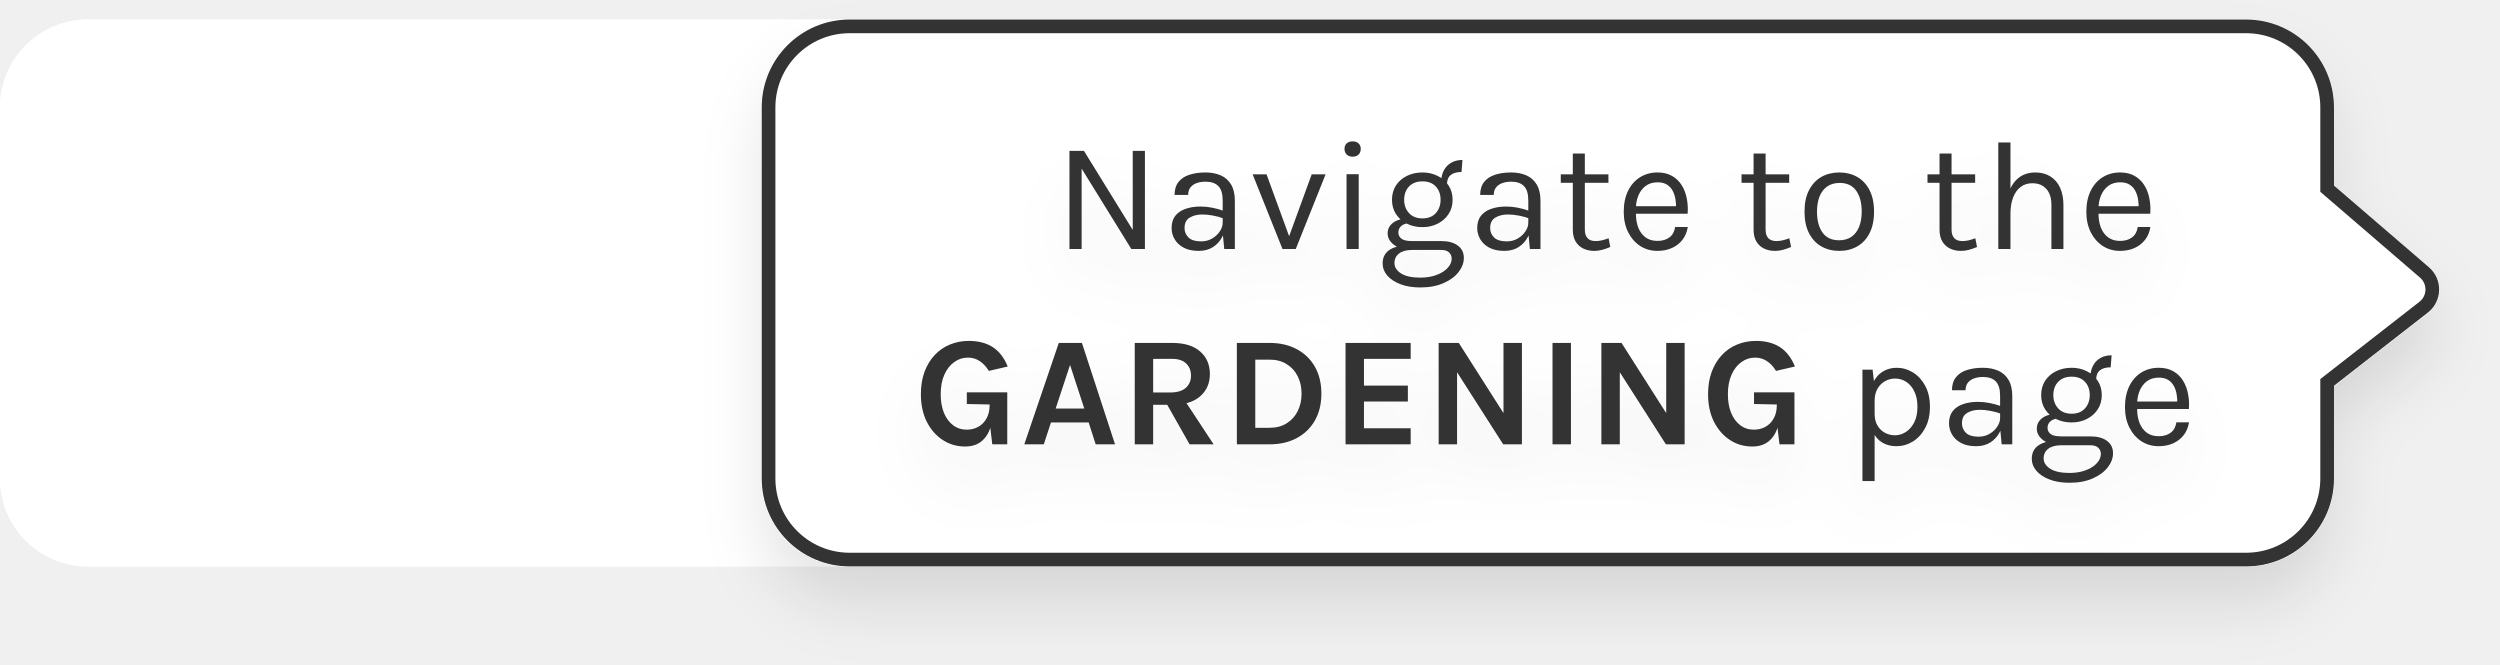
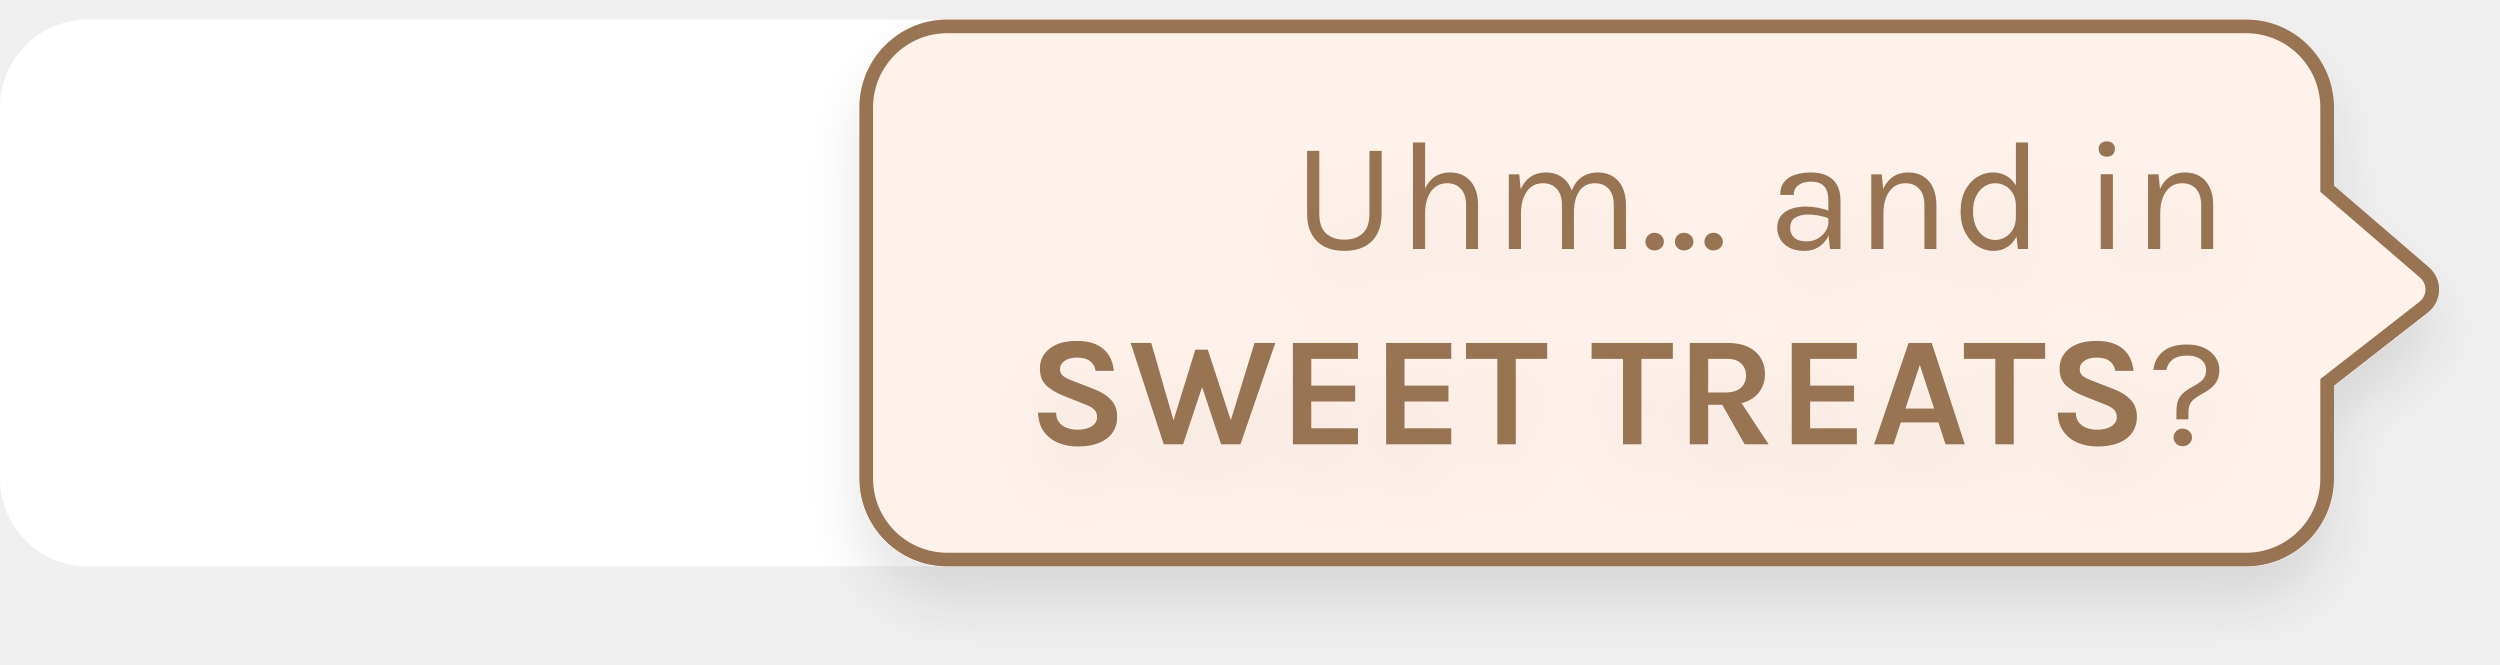
<svg xmlns="http://www.w3.org/2000/svg" width="256" height="68" viewBox="0 0 256 68" fill="none">
-   <mask id="path-1-inside-1_7073_5885" fill="white">
-     <path d="M248.724 27.367L239 19L239 11C239 6.029 234.971 2 230 2L9 2C4.029 2 -2.59742e-05 6.029 -2.64087e-05 11L-2.97308e-05 49C-3.01653e-05 53.971 4.029 58 9 58L230 58C234.971 58 239 53.971 239 49L239 39.5L248.612 32.007C250.106 30.843 250.16 28.602 248.724 27.367Z" />
-   </mask>
-   <path d="M248.724 27.367L239 19L239 11C239 6.029 234.971 2 230 2L9 2C4.029 2 -2.59742e-05 6.029 -2.64087e-05 11L-2.97308e-05 49C-3.01653e-05 53.971 4.029 58 9 58L230 58C234.971 58 239 53.971 239 49L239 39.5L248.612 32.007C250.106 30.843 250.16 28.602 248.724 27.367Z" fill="white" />
-   <path d="M239 19L237.6 19L237.6 19.642L238.087 20.061L239 19ZM248.724 27.367L249.637 26.306L249.637 26.306L248.724 27.367ZM248.612 32.007L247.751 30.903L247.751 30.903L248.612 32.007ZM239 39.5L238.139 38.396L237.6 38.816L237.6 39.5L239 39.5ZM238.087 20.061L247.811 28.428L249.637 26.306L239.913 17.939L238.087 20.061ZM247.751 30.903L238.139 38.396L239.861 40.604L249.473 33.111L247.751 30.903ZM247.811 28.428C248.577 29.087 248.548 30.282 247.751 30.903L249.473 33.111C251.663 31.403 251.743 28.117 249.637 26.306L247.811 28.428ZM230 56.6L9 56.6L9 59.4L230 59.4L230 56.6ZM1.4 49L1.4 11L-1.4 11L-1.4 49L1.4 49ZM9 3.4L230 3.4L230 0.6L9 0.6L9 3.4ZM237.6 39.5L237.6 49L240.4 49L240.4 39.5L237.6 39.5ZM237.6 11L237.6 19L240.4 19L240.4 11L237.6 11ZM230 3.4C234.197 3.4 237.6 6.803 237.6 11L240.4 11C240.4 5.256 235.744 0.6 230 0.6L230 3.4ZM1.4 11C1.4 6.803 4.803 3.4 9 3.4L9 0.6C3.256 0.6 -1.4 5.256 -1.4 11L1.4 11ZM9 56.6C4.803 56.6 1.4 53.197 1.4 49L-1.4 49C-1.4 54.744 3.256 59.4 9 59.4L9 56.6ZM230 59.4C235.744 59.4 240.4 54.744 240.4 49L237.6 49C237.6 53.197 234.197 56.6 230 56.6L230 59.4Z" fill="white" mask="url(#path-1-inside-1_7073_5885)" />
-   <g filter="url(#filter0_d_7073_5885)">
-     <mask id="path-3-inside-2_7073_5885" fill="white">
-       <path d="M248.724 27.367L239 19L239 11C239 6.029 234.971 2 230 2L87 2C82.029 2 78 6.029 78 11L78 49C78 53.971 82.029 58 87 58L230 58C234.971 58 239 53.971 239 49L239 39.5L248.612 32.007C250.106 30.843 250.16 28.602 248.724 27.367Z" />
+   <path d="M248.724 27.367L239 19L239 11C239 6.029 234.971 2 230 2L9 2C4.03 2 0 6.029 0 11L0 49C0 53.971 4.03 58 9 58L230 58C234.971 58 239 53.971 239 49L239 39.5L248.612 32.007C250.106 30.843 250.16 28.602 248.724 27.367Z" fill="white" />
+   <g filter="url(#filter0_d_7100_5712)">
+     <mask id="path-2-inside-1_7100_5712" fill="white">
+       <path d="M248.724 27.367L239 19L239 11C239 6.029 234.971 2 230 2L97 2C92.03 2 88 6.029 88 11L88 49C88 53.971 92.03 58 97 58L230 58C234.971 58 239 53.971 239 49L239 39.5L248.612 32.007C250.106 30.843 250.16 28.602 248.724 27.367Z" />
    </mask>
-     <path d="M248.724 27.367L239 19L239 11C239 6.029 234.971 2 230 2L87 2C82.029 2 78 6.029 78 11L78 49C78 53.971 82.029 58 87 58L230 58C234.971 58 239 53.971 239 49L239 39.5L248.612 32.007C250.106 30.843 250.16 28.602 248.724 27.367Z" fill="white" />
-     <path d="M239 19L237.6 19L237.6 19.642L238.087 20.061L239 19ZM248.724 27.367L249.637 26.306L249.637 26.306L248.724 27.367ZM248.612 32.007L247.751 30.903L247.751 30.903L248.612 32.007ZM239 39.5L238.139 38.396L237.6 38.816L237.6 39.5L239 39.5ZM230 58L230 59.4L230 59.4L230 58ZM87 58L87 56.6H87L87 58ZM238.087 20.061L247.811 28.428L249.637 26.306L239.913 17.939L238.087 20.061ZM247.751 30.903L238.139 38.396L239.861 40.604L249.473 33.111L247.751 30.903ZM247.811 28.428C248.577 29.087 248.548 30.282 247.751 30.903L249.473 33.111C251.663 31.403 251.743 28.117 249.637 26.306L247.811 28.428ZM230 56.6L87 56.6L87 59.4L230 59.4L230 56.6ZM79.4 49L79.4 11L76.6 11L76.6 49L79.4 49ZM87 3.4L230 3.4L230 0.6L87 0.6L87 3.4ZM237.6 39.5L237.6 49L240.4 49L240.4 39.5L237.6 39.5ZM237.6 11L237.6 19L240.4 19L240.4 11L237.6 11ZM230 3.4C234.197 3.4 237.6 6.803 237.6 11L240.4 11C240.4 5.256 235.744 0.6 230 0.6L230 3.4ZM79.4 11C79.4 6.803 82.803 3.4 87 3.4L87 0.6C81.256 0.6 76.6 5.256 76.6 11L79.4 11ZM87 56.6C82.803 56.6 79.4 53.197 79.4 49L76.6 49C76.6 54.744 81.256 59.4 87 59.4L87 56.6ZM230 59.4C235.744 59.4 240.4 54.744 240.4 49L237.6 49C237.6 53.197 234.197 56.6 230 56.6L230 59.4Z" fill="#333333" mask="url(#path-3-inside-2_7073_5885)" />
+     <path d="M248.724 27.367L239 19L239 11C239 6.029 234.971 2 230 2L97 2C92.03 2 88 6.029 88 11L88 49C88 53.971 92.03 58 97 58L230 58C234.971 58 239 53.971 239 49L239 39.5L248.612 32.007C250.106 30.843 250.16 28.602 248.724 27.367Z" fill="#FFF2EA" />
+     <path d="M239 19L237.6 19L237.6 19.642L238.087 20.061L239 19ZM248.724 27.367L249.637 26.306L249.637 26.306L248.724 27.367ZM248.612 32.007L247.751 30.903L247.751 30.903L248.612 32.007ZM239 39.5L238.139 38.396L237.6 38.816L237.6 39.5L239 39.5ZM230 58L230 59.4L230 59.4L230 58ZM97 58L97 56.6L97 56.6L97 58ZM238.087 20.061L247.811 28.428L249.637 26.306L239.913 17.939L238.087 20.061ZM247.751 30.903L238.139 38.396L239.861 40.604L249.473 33.111L247.751 30.903ZM247.811 28.428C248.577 29.087 248.548 30.282 247.751 30.903L249.473 33.111C251.664 31.403 251.743 28.117 249.637 26.306L247.811 28.428ZM230 56.6L97 56.6L97 59.4L230 59.4L230 56.6ZM89.4 49L89.4 11L86.6 11L86.6 49L89.4 49ZM97 3.4L230 3.4L230 0.6L97 0.6L97 3.4ZM237.6 39.5L237.6 49L240.4 49L240.4 39.5L237.6 39.5ZM237.6 11L237.6 19L240.4 19L240.4 11L237.6 11ZM230 3.4C234.198 3.4 237.6 6.803 237.6 11L240.4 11C240.4 5.256 235.744 0.6 230 0.6L230 3.4ZM89.4 11C89.4 6.803 92.803 3.4 97 3.4L97 0.6C91.257 0.6 86.6 5.256 86.6 11L89.4 11ZM97 56.6C92.803 56.6 89.4 53.197 89.4 49L86.6 49C86.6 54.744 91.256 59.4 97 59.4L97 56.6ZM230 59.4C235.744 59.4 240.4 54.744 240.4 49L237.6 49C237.6 53.197 234.198 56.6 230 56.6L230 59.4Z" fill="#997452" mask="url(#path-2-inside-1_7100_5712)" />
  </g>
-   <g filter="url(#filter1_d_7073_5885)">
-     <path d="M109.512 15.452H111L116.104 23.724H115.992V15.452H117.24V25.5H115.848L110.568 16.956H110.76V25.5H109.512V15.452ZM125.362 25.5L125.202 23.82V20.54C125.202 19.852 125.055 19.359 124.762 19.06C124.469 18.756 124.029 18.604 123.442 18.604C123.111 18.604 122.81 18.652 122.538 18.748C122.271 18.844 122.058 18.993 121.898 19.196C121.743 19.393 121.666 19.649 121.666 19.964H120.274C120.274 19.409 120.41 18.964 120.682 18.628C120.954 18.287 121.327 18.041 121.802 17.892C122.282 17.737 122.829 17.66 123.442 17.66C124.029 17.66 124.549 17.759 125.002 17.956C125.455 18.153 125.81 18.468 126.066 18.9C126.322 19.327 126.45 19.884 126.45 20.572V25.5H125.362ZM122.754 25.692C122.125 25.692 121.605 25.58 121.194 25.356C120.783 25.132 120.477 24.841 120.274 24.484C120.071 24.127 119.97 23.751 119.97 23.356C119.97 22.839 120.098 22.417 120.354 22.092C120.615 21.767 120.97 21.529 121.418 21.38C121.866 21.225 122.37 21.148 122.93 21.148C123.33 21.148 123.73 21.188 124.13 21.268C124.535 21.348 124.93 21.457 125.314 21.596V22.38C124.994 22.252 124.631 22.151 124.226 22.076C123.826 22.001 123.458 21.964 123.122 21.964C122.61 21.964 122.178 22.071 121.826 22.284C121.474 22.492 121.298 22.849 121.298 23.356C121.298 23.729 121.431 24.049 121.698 24.316C121.97 24.583 122.402 24.716 122.994 24.716C123.41 24.716 123.783 24.62 124.114 24.428C124.45 24.231 124.714 23.985 124.906 23.692C125.103 23.399 125.202 23.105 125.202 22.812H125.506C125.506 23.324 125.394 23.799 125.17 24.236C124.951 24.673 124.637 25.025 124.226 25.292C123.815 25.559 123.325 25.692 122.754 25.692ZM128.27 17.852H129.694L132.094 24.428H131.918L134.318 17.852H135.742L132.686 25.5H131.326L128.27 17.852ZM138.509 16.044C138.253 16.044 138.051 15.972 137.901 15.828C137.752 15.679 137.677 15.484 137.677 15.244C137.677 15.009 137.752 14.823 137.901 14.684C138.051 14.545 138.253 14.476 138.509 14.476C138.765 14.476 138.968 14.545 139.117 14.684C139.267 14.823 139.341 15.009 139.341 15.244C139.341 15.484 139.267 15.679 139.117 15.828C138.968 15.972 138.765 16.044 138.509 16.044ZM137.885 25.5V17.836H139.133V25.5H137.885ZM145.435 29.436C144.651 29.436 143.971 29.324 143.395 29.1C142.819 28.881 142.371 28.585 142.051 28.212C141.736 27.844 141.579 27.436 141.579 26.988C141.579 26.396 141.795 25.943 142.227 25.628C142.664 25.319 143.227 25.164 143.915 25.164L144.603 25.596C144.027 25.596 143.582 25.716 143.267 25.956C142.952 26.196 142.795 26.524 142.795 26.94C142.795 27.356 143.019 27.708 143.467 27.996C143.915 28.284 144.571 28.428 145.435 28.428C146.075 28.428 146.635 28.335 147.115 28.148C147.6 27.967 147.976 27.727 148.243 27.428C148.515 27.135 148.651 26.817 148.651 26.476C148.651 26.236 148.563 26.028 148.387 25.852C148.211 25.681 147.942 25.596 147.579 25.596H144.603C144.086 25.596 143.638 25.519 143.259 25.364C142.886 25.204 142.598 24.996 142.395 24.74C142.192 24.484 142.091 24.204 142.091 23.9C142.091 23.58 142.182 23.308 142.363 23.084C142.544 22.86 142.779 22.689 143.067 22.572C143.36 22.455 143.675 22.396 144.011 22.396L144.251 22.86C144.091 22.86 143.928 22.897 143.763 22.972C143.603 23.041 143.467 23.148 143.355 23.292C143.248 23.431 143.195 23.607 143.195 23.82C143.195 24.065 143.296 24.271 143.499 24.436C143.702 24.601 144.07 24.684 144.603 24.684H147.579C148.299 24.684 148.864 24.836 149.275 25.14C149.691 25.444 149.899 25.868 149.899 26.412C149.899 26.913 149.72 27.393 149.363 27.852C149.006 28.316 148.494 28.695 147.827 28.988C147.16 29.287 146.363 29.436 145.435 29.436ZM145.659 23.26C145.072 23.26 144.542 23.143 144.067 22.908C143.598 22.673 143.224 22.345 142.947 21.924C142.675 21.503 142.539 21.015 142.539 20.46C142.539 19.9 142.675 19.409 142.947 18.988C143.224 18.567 143.598 18.241 144.067 18.012C144.542 17.777 145.072 17.66 145.659 17.66C146.23 17.66 146.747 17.777 147.211 18.012C147.68 18.241 148.054 18.567 148.331 18.988C148.608 19.409 148.747 19.9 148.747 20.46C148.747 21.015 148.608 21.503 148.331 21.924C148.054 22.345 147.68 22.673 147.211 22.908C146.747 23.143 146.23 23.26 145.659 23.26ZM145.659 22.364C146.246 22.364 146.702 22.183 147.027 21.82C147.352 21.457 147.515 21.004 147.515 20.46C147.515 19.9 147.352 19.447 147.027 19.1C146.702 18.748 146.246 18.572 145.659 18.572C145.078 18.572 144.619 18.748 144.283 19.1C143.952 19.447 143.787 19.9 143.787 20.46C143.787 21.004 143.952 21.457 144.283 21.82C144.619 22.183 145.078 22.364 145.659 22.364ZM148.171 18.876L147.579 18.636C147.579 18.188 147.667 17.796 147.843 17.46C148.019 17.119 148.27 16.855 148.595 16.668C148.92 16.476 149.307 16.38 149.755 16.38L149.659 17.612C149.179 17.612 148.811 17.716 148.555 17.924C148.299 18.127 148.171 18.444 148.171 18.876ZM156.658 25.5L156.498 23.82V20.54C156.498 19.852 156.352 19.359 156.058 19.06C155.765 18.756 155.325 18.604 154.738 18.604C154.408 18.604 154.106 18.652 153.834 18.748C153.568 18.844 153.354 18.993 153.194 19.196C153.04 19.393 152.962 19.649 152.962 19.964H151.57C151.57 19.409 151.706 18.964 151.978 18.628C152.25 18.287 152.624 18.041 153.098 17.892C153.578 17.737 154.125 17.66 154.738 17.66C155.325 17.66 155.845 17.759 156.298 17.956C156.752 18.153 157.106 18.468 157.362 18.9C157.618 19.327 157.746 19.884 157.746 20.572V25.5H156.658ZM154.05 25.692C153.421 25.692 152.901 25.58 152.49 25.356C152.08 25.132 151.773 24.841 151.57 24.484C151.368 24.127 151.266 23.751 151.266 23.356C151.266 22.839 151.394 22.417 151.65 22.092C151.912 21.767 152.266 21.529 152.714 21.38C153.162 21.225 153.666 21.148 154.226 21.148C154.626 21.148 155.026 21.188 155.426 21.268C155.832 21.348 156.226 21.457 156.61 21.596V22.38C156.29 22.252 155.928 22.151 155.522 22.076C155.122 22.001 154.754 21.964 154.418 21.964C153.906 21.964 153.474 22.071 153.122 22.284C152.77 22.492 152.594 22.849 152.594 23.356C152.594 23.729 152.728 24.049 152.994 24.316C153.266 24.583 153.698 24.716 154.29 24.716C154.706 24.716 155.08 24.62 155.41 24.428C155.746 24.231 156.01 23.985 156.202 23.692C156.4 23.399 156.498 23.105 156.498 22.812H156.802C156.802 23.324 156.69 23.799 156.466 24.236C156.248 24.673 155.933 25.025 155.522 25.292C155.112 25.559 154.621 25.692 154.05 25.692ZM163.247 25.692C162.831 25.692 162.457 25.612 162.127 25.452C161.796 25.292 161.535 25.052 161.343 24.732C161.151 24.412 161.055 24.012 161.055 23.532V15.724H162.287V23.5C162.287 24.289 162.655 24.684 163.391 24.684C163.609 24.684 163.82 24.66 164.023 24.612C164.231 24.564 164.463 24.492 164.719 24.396L164.895 25.292C164.623 25.409 164.351 25.505 164.079 25.58C163.812 25.655 163.535 25.692 163.247 25.692ZM159.823 18.716V17.852H164.703V18.716H159.823ZM169.726 25.692C169.065 25.692 168.473 25.524 167.95 25.188C167.433 24.847 167.022 24.375 166.718 23.772C166.42 23.169 166.27 22.476 166.27 21.692C166.27 20.855 166.42 20.135 166.718 19.532C167.017 18.929 167.425 18.468 167.942 18.148C168.465 17.823 169.06 17.66 169.726 17.66C170.308 17.66 170.804 17.777 171.214 18.012C171.625 18.247 171.956 18.564 172.206 18.964C172.457 19.364 172.63 19.817 172.726 20.324C172.828 20.825 172.857 21.345 172.814 21.884H167.278V21.116H171.99L171.622 21.356C171.638 21.041 171.62 20.727 171.566 20.412C171.518 20.097 171.425 19.809 171.286 19.548C171.148 19.281 170.953 19.068 170.702 18.908C170.452 18.748 170.132 18.668 169.742 18.668C169.252 18.668 168.841 18.793 168.51 19.044C168.18 19.295 167.932 19.625 167.766 20.036C167.601 20.441 167.518 20.881 167.518 21.356V21.868C167.518 22.401 167.598 22.879 167.758 23.3C167.924 23.721 168.169 24.055 168.494 24.3C168.82 24.545 169.23 24.668 169.726 24.668C170.222 24.668 170.63 24.548 170.95 24.308C171.27 24.068 171.465 23.713 171.534 23.244H172.83C172.75 23.751 172.569 24.188 172.286 24.556C172.004 24.919 171.644 25.199 171.206 25.396C170.769 25.593 170.276 25.692 169.726 25.692ZM181.758 25.692C181.342 25.692 180.969 25.612 180.638 25.452C180.307 25.292 180.046 25.052 179.854 24.732C179.662 24.412 179.566 24.012 179.566 23.532V15.724H180.798V23.5C180.798 24.289 181.166 24.684 181.902 24.684C182.121 24.684 182.331 24.66 182.534 24.612C182.742 24.564 182.974 24.492 183.23 24.396L183.406 25.292C183.134 25.409 182.862 25.505 182.59 25.58C182.323 25.655 182.046 25.692 181.758 25.692ZM178.334 18.716V17.852H183.214V18.716H178.334ZM188.35 25.692C187.662 25.692 187.048 25.54 186.51 25.236C185.976 24.932 185.555 24.481 185.246 23.884C184.936 23.287 184.782 22.551 184.782 21.676C184.782 20.796 184.936 20.06 185.246 19.468C185.555 18.871 185.976 18.42 186.51 18.116C187.048 17.812 187.662 17.66 188.35 17.66C189.032 17.66 189.64 17.812 190.174 18.116C190.712 18.42 191.134 18.871 191.438 19.468C191.747 20.06 191.902 20.796 191.902 21.676C191.902 22.551 191.747 23.287 191.438 23.884C191.134 24.481 190.712 24.932 190.174 25.236C189.64 25.54 189.032 25.692 188.35 25.692ZM188.318 24.604C188.814 24.604 189.235 24.487 189.582 24.252C189.928 24.012 190.19 23.673 190.366 23.236C190.547 22.799 190.638 22.279 190.638 21.676C190.638 20.764 190.448 20.047 190.07 19.524C189.691 18.996 189.128 18.732 188.382 18.732C187.88 18.732 187.456 18.852 187.11 19.092C186.768 19.327 186.507 19.665 186.326 20.108C186.15 20.545 186.062 21.068 186.062 21.676C186.062 22.577 186.251 23.292 186.63 23.82C187.014 24.343 187.576 24.604 188.318 24.604ZM200.8 25.692C200.384 25.692 200.011 25.612 199.68 25.452C199.35 25.292 199.088 25.052 198.896 24.732C198.704 24.412 198.608 24.012 198.608 23.532V15.724H199.84V23.5C199.84 24.289 200.208 24.684 200.944 24.684C201.163 24.684 201.374 24.66 201.576 24.612C201.784 24.564 202.016 24.492 202.272 24.396L202.448 25.292C202.176 25.409 201.904 25.505 201.632 25.58C201.366 25.655 201.088 25.692 200.8 25.692ZM197.376 18.716V17.852H202.256V18.716H197.376ZM210.064 25.5V21.004C210.064 20.273 209.888 19.719 209.536 19.34C209.189 18.956 208.715 18.764 208.112 18.764C207.653 18.764 207.256 18.889 206.92 19.14C206.584 19.391 206.325 19.751 206.144 20.22C205.963 20.684 205.872 21.239 205.872 21.884H205.392C205.392 20.993 205.509 20.233 205.744 19.604C205.979 18.975 206.32 18.495 206.768 18.164C207.221 17.828 207.771 17.66 208.416 17.66C209.019 17.66 209.533 17.796 209.96 18.068C210.392 18.335 210.723 18.719 210.952 19.22C211.181 19.721 211.296 20.316 211.296 21.004V25.5H210.064ZM204.624 25.5V14.588H205.872V25.5H204.624ZM217.096 25.692C216.435 25.692 215.843 25.524 215.32 25.188C214.803 24.847 214.392 24.375 214.088 23.772C213.79 23.169 213.64 22.476 213.64 21.692C213.64 20.855 213.79 20.135 214.088 19.532C214.387 18.929 214.795 18.468 215.312 18.148C215.835 17.823 216.43 17.66 217.096 17.66C217.678 17.66 218.174 17.777 218.584 18.012C218.995 18.247 219.326 18.564 219.576 18.964C219.827 19.364 220 19.817 220.096 20.324C220.198 20.825 220.227 21.345 220.184 21.884H214.648V21.116H219.36L218.992 21.356C219.008 21.041 218.99 20.727 218.936 20.412C218.888 20.097 218.795 19.809 218.656 19.548C218.518 19.281 218.323 19.068 218.072 18.908C217.822 18.748 217.502 18.668 217.112 18.668C216.622 18.668 216.211 18.793 215.88 19.044C215.55 19.295 215.302 19.625 215.136 20.036C214.971 20.441 214.888 20.881 214.888 21.356V21.868C214.888 22.401 214.968 22.879 215.128 23.3C215.294 23.721 215.539 24.055 215.864 24.3C216.19 24.545 216.6 24.668 217.096 24.668C217.592 24.668 218 24.548 218.32 24.308C218.64 24.068 218.835 23.713 218.904 23.244H220.2C220.12 23.751 219.939 24.188 219.656 24.556C219.374 24.919 219.014 25.199 218.576 25.396C218.139 25.593 217.646 25.692 217.096 25.692ZM98.825 45.724C97.977 45.724 97.212 45.5 96.529 45.052C95.846 44.604 95.302 43.98 94.897 43.18C94.497 42.375 94.297 41.436 94.297 40.364C94.297 39.516 94.42 38.756 94.665 38.084C94.916 37.412 95.262 36.839 95.705 36.364C96.148 35.889 96.668 35.529 97.265 35.284C97.862 35.033 98.51 34.908 99.209 34.908C100.18 34.908 100.993 35.119 101.649 35.54C102.31 35.961 102.825 36.625 103.193 37.532L101.257 37.98C100.985 37.537 100.67 37.201 100.313 36.972C99.961 36.737 99.561 36.62 99.113 36.62C98.601 36.62 98.134 36.772 97.713 37.076C97.292 37.375 96.956 37.804 96.705 38.364C96.454 38.924 96.329 39.591 96.329 40.364C96.329 41.089 96.438 41.724 96.657 42.268C96.881 42.812 97.193 43.236 97.593 43.54C97.993 43.844 98.457 43.996 98.985 43.996C99.433 43.996 99.833 43.897 100.185 43.7C100.542 43.497 100.822 43.209 101.025 42.836C101.233 42.463 101.337 42.012 101.337 41.484H101.753C101.753 42.348 101.649 43.097 101.441 43.732C101.238 44.367 100.921 44.857 100.489 45.204C100.057 45.551 99.502 45.724 98.825 45.724ZM101.609 45.5L101.337 43.212V41.42L99.001 41.372V40.172H103.145V45.5H101.609ZM104.885 45.5L108.421 35.116H110.789L114.181 45.5H112.197L111.477 43.26H107.621L106.885 45.5H104.885ZM108.101 41.836H111.029L109.573 37.372L108.101 41.836ZM116.197 45.5V35.116H120.037C121.279 35.116 122.231 35.407 122.893 35.988C123.559 36.569 123.893 37.34 123.893 38.3C123.893 39.244 123.559 40.007 122.893 40.588C122.231 41.164 121.279 41.452 120.037 41.452H118.085V45.5H116.197ZM121.813 45.5L119.061 40.636H121.077L124.277 45.5H121.813ZM118.085 40.188H119.845C120.538 40.188 121.063 40.031 121.421 39.716C121.778 39.396 121.957 38.983 121.957 38.476C121.957 37.959 121.794 37.543 121.469 37.228C121.143 36.908 120.666 36.748 120.037 36.748H118.085V40.188ZM126.654 35.116H130.014C131.07 35.116 131.995 35.329 132.79 35.756C133.584 36.177 134.203 36.777 134.646 37.556C135.088 38.335 135.31 39.255 135.31 40.316C135.31 41.367 135.088 42.281 134.646 43.06C134.203 43.833 133.584 44.433 132.79 44.86C131.995 45.287 131.07 45.5 130.014 45.5H126.654V35.116ZM128.542 36.828V43.804H130.014C130.686 43.804 131.264 43.652 131.75 43.348C132.24 43.044 132.616 42.631 132.878 42.108C133.144 41.58 133.278 40.983 133.278 40.316C133.278 39.639 133.144 39.039 132.878 38.516C132.616 37.993 132.24 37.583 131.75 37.284C131.264 36.98 130.686 36.828 130.014 36.828H128.542ZM137.782 45.5V35.116H144.454V36.748H139.67V39.484H144.166V41.116H139.67V43.852H144.454V45.5H137.782ZM147.317 35.116H149.381L154.101 42.524H153.957V35.116H155.845V45.5H153.925L148.901 37.644H149.205V45.5H147.317V35.116ZM158.977 45.5V35.116H160.865V45.5H158.977ZM163.98 35.116H166.044L170.764 42.524H170.62V35.116H172.508V45.5H170.588L165.564 37.644H165.868V45.5H163.98V35.116ZM179.433 45.724C178.585 45.724 177.82 45.5 177.137 45.052C176.454 44.604 175.91 43.98 175.505 43.18C175.105 42.375 174.905 41.436 174.905 40.364C174.905 39.516 175.028 38.756 175.273 38.084C175.524 37.412 175.87 36.839 176.313 36.364C176.756 35.889 177.276 35.529 177.873 35.284C178.47 35.033 179.118 34.908 179.817 34.908C180.788 34.908 181.601 35.119 182.257 35.54C182.918 35.961 183.433 36.625 183.801 37.532L181.865 37.98C181.593 37.537 181.278 37.201 180.921 36.972C180.569 36.737 180.169 36.62 179.721 36.62C179.209 36.62 178.742 36.772 178.321 37.076C177.9 37.375 177.564 37.804 177.313 38.364C177.062 38.924 176.937 39.591 176.937 40.364C176.937 41.089 177.046 41.724 177.265 42.268C177.489 42.812 177.801 43.236 178.201 43.54C178.601 43.844 179.065 43.996 179.593 43.996C180.041 43.996 180.441 43.897 180.793 43.7C181.15 43.497 181.43 43.209 181.633 42.836C181.841 42.463 181.945 42.012 181.945 41.484H182.361C182.361 42.348 182.257 43.097 182.049 43.732C181.846 44.367 181.529 44.857 181.097 45.204C180.665 45.551 180.11 45.724 179.433 45.724ZM182.217 45.5L181.945 43.212V41.42L179.609 41.372V40.172H183.753V45.5H182.217ZM194.186 45.692C193.626 45.692 193.138 45.564 192.722 45.308C192.311 45.052 191.994 44.679 191.77 44.188C191.546 43.692 191.434 43.089 191.434 42.38H191.962C191.962 42.855 192.061 43.255 192.258 43.58C192.455 43.905 192.711 44.153 193.026 44.324C193.346 44.489 193.685 44.572 194.042 44.572C194.426 44.572 194.794 44.463 195.146 44.244C195.498 44.02 195.786 43.692 196.01 43.26C196.234 42.828 196.346 42.295 196.346 41.66C196.346 41.052 196.242 40.532 196.034 40.1C195.831 39.668 195.557 39.337 195.21 39.108C194.863 38.879 194.479 38.764 194.058 38.764C193.695 38.764 193.354 38.852 193.034 39.028C192.714 39.204 192.455 39.463 192.258 39.804C192.061 40.14 191.962 40.556 191.962 41.052H191.434C191.434 40.311 191.557 39.689 191.802 39.188C192.047 38.681 192.381 38.3 192.802 38.044C193.223 37.788 193.695 37.66 194.218 37.66C194.815 37.66 195.373 37.82 195.89 38.14C196.407 38.46 196.826 38.919 197.146 39.516C197.466 40.113 197.626 40.828 197.626 41.66C197.626 42.503 197.463 43.225 197.138 43.828C196.818 44.431 196.397 44.892 195.874 45.212C195.351 45.532 194.789 45.692 194.186 45.692ZM190.714 49.26V37.852H191.754L191.962 39.644V49.26H190.714ZM204.97 45.5L204.81 43.82V40.54C204.81 39.852 204.663 39.359 204.37 39.06C204.076 38.756 203.636 38.604 203.05 38.604C202.719 38.604 202.418 38.652 202.146 38.748C201.879 38.844 201.666 38.993 201.506 39.196C201.351 39.393 201.274 39.649 201.274 39.964H199.882C199.882 39.409 200.018 38.964 200.29 38.628C200.562 38.287 200.935 38.041 201.41 37.892C201.89 37.737 202.436 37.66 203.05 37.66C203.636 37.66 204.156 37.759 204.61 37.956C205.063 38.153 205.418 38.468 205.674 38.9C205.93 39.327 206.058 39.884 206.058 40.572V45.5H204.97ZM202.362 45.692C201.732 45.692 201.212 45.58 200.802 45.356C200.391 45.132 200.084 44.841 199.882 44.484C199.679 44.127 199.578 43.751 199.578 43.356C199.578 42.839 199.706 42.417 199.962 42.092C200.223 41.767 200.578 41.529 201.026 41.38C201.474 41.225 201.978 41.148 202.538 41.148C202.938 41.148 203.338 41.188 203.738 41.268C204.143 41.348 204.538 41.457 204.922 41.596V42.38C204.602 42.252 204.239 42.151 203.834 42.076C203.434 42.001 203.066 41.964 202.73 41.964C202.218 41.964 201.786 42.071 201.434 42.284C201.082 42.492 200.906 42.849 200.906 43.356C200.906 43.729 201.039 44.049 201.306 44.316C201.578 44.583 202.01 44.716 202.602 44.716C203.018 44.716 203.391 44.62 203.722 44.428C204.058 44.231 204.322 43.985 204.514 43.692C204.711 43.399 204.81 43.105 204.81 42.812H205.114C205.114 43.324 205.002 43.799 204.778 44.236C204.559 44.673 204.244 45.025 203.834 45.292C203.423 45.559 202.932 45.692 202.362 45.692ZM211.91 49.436C211.126 49.436 210.446 49.324 209.87 49.1C209.294 48.881 208.846 48.585 208.526 48.212C208.211 47.844 208.054 47.436 208.054 46.988C208.054 46.396 208.27 45.943 208.702 45.628C209.139 45.319 209.702 45.164 210.39 45.164L211.078 45.596C210.502 45.596 210.057 45.716 209.742 45.956C209.427 46.196 209.27 46.524 209.27 46.94C209.27 47.356 209.494 47.708 209.942 47.996C210.39 48.284 211.046 48.428 211.91 48.428C212.55 48.428 213.11 48.335 213.59 48.148C214.075 47.967 214.451 47.727 214.718 47.428C214.99 47.135 215.126 46.817 215.126 46.476C215.126 46.236 215.038 46.028 214.862 45.852C214.686 45.681 214.417 45.596 214.054 45.596H211.078C210.561 45.596 210.113 45.519 209.734 45.364C209.361 45.204 209.073 44.996 208.87 44.74C208.667 44.484 208.566 44.204 208.566 43.9C208.566 43.58 208.657 43.308 208.838 43.084C209.019 42.86 209.254 42.689 209.542 42.572C209.835 42.455 210.15 42.396 210.486 42.396L210.726 42.86C210.566 42.86 210.403 42.897 210.238 42.972C210.078 43.041 209.942 43.148 209.83 43.292C209.723 43.431 209.67 43.607 209.67 43.82C209.67 44.065 209.771 44.271 209.974 44.436C210.177 44.601 210.545 44.684 211.078 44.684H214.054C214.774 44.684 215.339 44.836 215.75 45.14C216.166 45.444 216.374 45.868 216.374 46.412C216.374 46.913 216.195 47.393 215.838 47.852C215.481 48.316 214.969 48.695 214.302 48.988C213.635 49.287 212.838 49.436 211.91 49.436ZM212.134 43.26C211.547 43.26 211.017 43.143 210.542 42.908C210.073 42.673 209.699 42.345 209.422 41.924C209.15 41.503 209.014 41.015 209.014 40.46C209.014 39.9 209.15 39.409 209.422 38.988C209.699 38.567 210.073 38.241 210.542 38.012C211.017 37.777 211.547 37.66 212.134 37.66C212.705 37.66 213.222 37.777 213.686 38.012C214.155 38.241 214.529 38.567 214.806 38.988C215.083 39.409 215.222 39.9 215.222 40.46C215.222 41.015 215.083 41.503 214.806 41.924C214.529 42.345 214.155 42.673 213.686 42.908C213.222 43.143 212.705 43.26 212.134 43.26ZM212.134 42.364C212.721 42.364 213.177 42.183 213.502 41.82C213.827 41.457 213.99 41.004 213.99 40.46C213.99 39.9 213.827 39.447 213.502 39.1C213.177 38.748 212.721 38.572 212.134 38.572C211.553 38.572 211.094 38.748 210.758 39.1C210.427 39.447 210.262 39.9 210.262 40.46C210.262 41.004 210.427 41.457 210.758 41.82C211.094 42.183 211.553 42.364 212.134 42.364ZM214.646 38.876L214.054 38.636C214.054 38.188 214.142 37.796 214.318 37.46C214.494 37.119 214.745 36.855 215.07 36.668C215.395 36.476 215.782 36.38 216.23 36.38L216.134 37.612C215.654 37.612 215.286 37.716 215.03 37.924C214.774 38.127 214.646 38.444 214.646 38.876ZM221.053 45.692C220.392 45.692 219.8 45.524 219.277 45.188C218.76 44.847 218.349 44.375 218.045 43.772C217.747 43.169 217.597 42.476 217.597 41.692C217.597 40.855 217.747 40.135 218.045 39.532C218.344 38.929 218.752 38.468 219.269 38.148C219.792 37.823 220.387 37.66 221.053 37.66C221.635 37.66 222.131 37.777 222.541 38.012C222.952 38.247 223.283 38.564 223.533 38.964C223.784 39.364 223.957 39.817 224.053 40.324C224.155 40.825 224.184 41.345 224.141 41.884H218.605V41.116H223.317L222.949 41.356C222.965 41.041 222.947 40.727 222.893 40.412C222.845 40.097 222.752 39.809 222.613 39.548C222.475 39.281 222.28 39.068 222.029 38.908C221.779 38.748 221.459 38.668 221.069 38.668C220.579 38.668 220.168 38.793 219.837 39.044C219.507 39.295 219.259 39.625 219.093 40.036C218.928 40.441 218.845 40.881 218.845 41.356V41.868C218.845 42.401 218.925 42.879 219.085 43.3C219.251 43.721 219.496 44.055 219.821 44.3C220.147 44.545 220.557 44.668 221.053 44.668C221.549 44.668 221.957 44.548 222.277 44.308C222.597 44.068 222.792 43.713 222.861 43.244H224.157C224.077 43.751 223.896 44.188 223.613 44.556C223.331 44.919 222.971 45.199 222.533 45.396C222.096 45.593 221.603 45.692 221.053 45.692Z" fill="#333333" />
+   <g filter="url(#filter1_d_7100_5712)">
+     <path d="M133.847 15.452H135.095V21.868C135.095 22.812 135.332 23.495 135.807 23.916C136.282 24.332 136.903 24.54 137.671 24.54C138.434 24.54 139.05 24.332 139.519 23.916C139.994 23.495 140.231 22.812 140.231 21.868V15.452H141.479V21.868C141.479 22.711 141.322 23.417 141.007 23.988C140.698 24.553 140.258 24.98 139.687 25.268C139.116 25.551 138.444 25.692 137.671 25.692C136.898 25.692 136.223 25.551 135.647 25.268C135.076 24.98 134.634 24.553 134.319 23.988C134.004 23.417 133.847 22.711 133.847 21.868V15.452ZM150.124 25.5V21.004C150.124 20.273 149.948 19.719 149.596 19.34C149.249 18.956 148.775 18.764 148.172 18.764C147.713 18.764 147.316 18.889 146.98 19.14C146.644 19.391 146.385 19.751 146.204 20.22C146.023 20.684 145.932 21.239 145.932 21.884H145.452C145.452 20.993 145.569 20.233 145.804 19.604C146.039 18.975 146.38 18.495 146.828 18.164C147.281 17.828 147.831 17.66 148.476 17.66C149.079 17.66 149.593 17.796 150.02 18.068C150.452 18.335 150.783 18.719 151.012 19.22C151.241 19.721 151.356 20.316 151.356 21.004V25.5H150.124ZM144.684 25.5V14.588H145.932V25.5H144.684ZM165.252 25.5V21.004C165.252 20.273 165.076 19.719 164.724 19.34C164.378 18.956 163.908 18.764 163.316 18.764C162.623 18.764 162.092 19.033 161.724 19.572C161.356 20.105 161.172 20.844 161.172 21.788H160.596C160.596 21.1 160.663 20.497 160.796 19.98C160.935 19.463 161.135 19.033 161.396 18.692C161.658 18.345 161.975 18.087 162.348 17.916C162.722 17.745 163.146 17.66 163.62 17.66C164.223 17.66 164.738 17.796 165.164 18.068C165.596 18.335 165.927 18.719 166.156 19.22C166.386 19.721 166.5 20.316 166.5 21.004V25.5H165.252ZM154.5 25.5V17.852H155.572L155.716 19.388C155.956 18.833 156.292 18.407 156.724 18.108C157.162 17.809 157.684 17.66 158.292 17.66C158.895 17.66 159.41 17.796 159.836 18.068C160.268 18.335 160.599 18.719 160.828 19.22C161.058 19.721 161.172 20.316 161.172 21.004V25.5H159.94V21.004C159.94 20.273 159.764 19.719 159.412 19.34C159.066 18.956 158.591 18.764 157.988 18.764C157.53 18.764 157.132 18.889 156.796 19.14C156.46 19.391 156.202 19.751 156.02 20.22C155.839 20.684 155.748 21.239 155.748 21.884V25.5H154.5ZM168.493 24.756C168.493 24.505 168.581 24.289 168.757 24.108C168.933 23.927 169.154 23.836 169.421 23.836C169.688 23.836 169.914 23.927 170.101 24.108C170.288 24.289 170.381 24.505 170.381 24.756C170.381 25.007 170.288 25.217 170.101 25.388C169.914 25.559 169.688 25.644 169.421 25.644C169.154 25.644 168.933 25.559 168.757 25.388C168.581 25.212 168.493 25.001 168.493 24.756ZM171.513 24.756C171.513 24.505 171.601 24.289 171.777 24.108C171.953 23.927 172.174 23.836 172.441 23.836C172.707 23.836 172.934 23.927 173.121 24.108C173.307 24.289 173.401 24.505 173.401 24.756C173.401 25.007 173.307 25.217 173.121 25.388C172.934 25.559 172.707 25.644 172.441 25.644C172.174 25.644 171.953 25.559 171.777 25.388C171.601 25.212 171.513 25.001 171.513 24.756ZM174.532 24.756C174.532 24.505 174.62 24.289 174.796 24.108C174.972 23.927 175.193 23.836 175.46 23.836C175.727 23.836 175.953 23.927 176.14 24.108C176.327 24.289 176.42 24.505 176.42 24.756C176.42 25.007 176.327 25.217 176.14 25.388C175.953 25.559 175.727 25.644 175.46 25.644C175.193 25.644 174.972 25.559 174.796 25.388C174.62 25.212 174.532 25.001 174.532 24.756ZM187.38 25.5L187.22 23.82V20.54C187.22 19.852 187.073 19.359 186.78 19.06C186.487 18.756 186.047 18.604 185.46 18.604C185.129 18.604 184.828 18.652 184.556 18.748C184.289 18.844 184.076 18.993 183.916 19.196C183.761 19.393 183.684 19.649 183.684 19.964H182.292C182.292 19.409 182.428 18.964 182.7 18.628C182.972 18.287 183.345 18.041 183.82 17.892C184.3 17.737 184.847 17.66 185.46 17.66C186.047 17.66 186.567 17.759 187.02 17.956C187.473 18.153 187.828 18.468 188.084 18.9C188.34 19.327 188.468 19.884 188.468 20.572V25.5H187.38ZM184.772 25.692C184.143 25.692 183.623 25.58 183.212 25.356C182.801 25.132 182.495 24.841 182.292 24.484C182.089 24.127 181.988 23.751 181.988 23.356C181.988 22.839 182.116 22.417 182.372 22.092C182.633 21.767 182.988 21.529 183.436 21.38C183.884 21.225 184.388 21.148 184.948 21.148C185.348 21.148 185.748 21.188 186.148 21.268C186.553 21.348 186.948 21.457 187.332 21.596V22.38C187.012 22.252 186.649 22.151 186.244 22.076C185.844 22.001 185.476 21.964 185.14 21.964C184.628 21.964 184.196 22.071 183.844 22.284C183.492 22.492 183.316 22.849 183.316 23.356C183.316 23.729 183.449 24.049 183.716 24.316C183.988 24.583 184.42 24.716 185.012 24.716C185.428 24.716 185.801 24.62 186.132 24.428C186.468 24.231 186.732 23.985 186.924 23.692C187.121 23.399 187.22 23.105 187.22 22.812H187.524C187.524 23.324 187.412 23.799 187.188 24.236C186.969 24.673 186.655 25.025 186.244 25.292C185.833 25.559 185.343 25.692 184.772 25.692ZM197.057 25.5V21.004C197.057 20.273 196.881 19.719 196.529 19.34C196.182 18.956 195.707 18.764 195.105 18.764C194.646 18.764 194.249 18.889 193.913 19.14C193.577 19.391 193.318 19.751 193.137 20.22C192.955 20.684 192.865 21.239 192.865 21.884H192.385C192.385 20.993 192.502 20.233 192.737 19.604C192.971 18.975 193.313 18.495 193.761 18.164C194.214 17.828 194.763 17.66 195.409 17.66C196.011 17.66 196.526 17.796 196.953 18.068C197.385 18.335 197.715 18.719 197.945 19.22C198.174 19.721 198.289 20.316 198.289 21.004V25.5H197.057ZM191.617 25.5V17.852H192.689L192.865 19.612V25.5H191.617ZM204.169 25.692C203.55 25.692 202.982 25.527 202.465 25.196C201.948 24.86 201.534 24.391 201.225 23.788C200.916 23.18 200.761 22.465 200.761 21.644C200.761 20.828 200.913 20.121 201.217 19.524C201.521 18.927 201.924 18.468 202.425 18.148C202.932 17.823 203.486 17.66 204.089 17.66C204.649 17.66 205.14 17.796 205.561 18.068C205.988 18.34 206.318 18.732 206.553 19.244C206.788 19.756 206.905 20.375 206.905 21.1H206.425C206.425 20.593 206.324 20.167 206.121 19.82C205.924 19.473 205.665 19.212 205.345 19.036C205.025 18.855 204.681 18.764 204.313 18.764C203.897 18.764 203.516 18.881 203.169 19.116C202.828 19.345 202.553 19.676 202.345 20.108C202.142 20.535 202.041 21.047 202.041 21.644C202.041 22.252 202.142 22.775 202.345 23.212C202.553 23.649 202.828 23.985 203.169 24.22C203.516 24.455 203.897 24.572 204.313 24.572C204.66 24.572 204.993 24.481 205.313 24.3C205.638 24.119 205.905 23.855 206.113 23.508C206.321 23.156 206.425 22.732 206.425 22.236H206.905C206.905 22.977 206.782 23.607 206.537 24.124C206.297 24.636 205.969 25.025 205.553 25.292C205.142 25.559 204.681 25.692 204.169 25.692ZM206.633 25.5L206.425 23.708V14.588H207.673V25.5H206.633ZM215.738 16.044C215.482 16.044 215.279 15.972 215.13 15.828C214.981 15.679 214.906 15.484 214.906 15.244C214.906 15.009 214.981 14.823 215.13 14.684C215.279 14.545 215.482 14.476 215.738 14.476C215.994 14.476 216.197 14.545 216.346 14.684C216.495 14.823 216.57 15.009 216.57 15.244C216.57 15.484 216.495 15.679 216.346 15.828C216.197 15.972 215.994 16.044 215.738 16.044ZM215.114 25.5V17.836H216.362V25.5H215.114ZM225.4 25.5V21.004C225.4 20.273 225.224 19.719 224.872 19.34C224.525 18.956 224.05 18.764 223.448 18.764C222.989 18.764 222.592 18.889 222.256 19.14C221.92 19.391 221.661 19.751 221.48 20.22C221.298 20.684 221.208 21.239 221.208 21.884H220.728C220.728 20.993 220.845 20.233 221.08 19.604C221.314 18.975 221.656 18.495 222.104 18.164C222.557 17.828 223.106 17.66 223.752 17.66C224.354 17.66 224.869 17.796 225.296 18.068C225.728 18.335 226.058 18.719 226.288 19.22C226.517 19.721 226.632 20.316 226.632 21.004V25.5H225.4ZM219.96 25.5V17.852H221.032L221.208 19.612V25.5H219.96ZM110.356 45.724C109.636 45.724 108.972 45.599 108.364 45.348C107.761 45.097 107.271 44.716 106.892 44.204C106.519 43.692 106.319 43.041 106.292 42.252H108.148C108.148 42.652 108.247 42.98 108.444 43.236C108.641 43.492 108.905 43.684 109.236 43.812C109.572 43.935 109.94 43.996 110.34 43.996C110.724 43.996 111.065 43.945 111.364 43.844C111.668 43.743 111.905 43.599 112.076 43.412C112.252 43.22 112.34 42.993 112.34 42.732C112.34 42.385 112.233 42.113 112.02 41.916C111.812 41.719 111.476 41.537 111.012 41.372L108.964 40.556C108.164 40.241 107.551 39.876 107.124 39.46C106.697 39.044 106.484 38.471 106.484 37.74C106.484 36.897 106.817 36.215 107.484 35.692C108.151 35.169 109.081 34.908 110.276 34.908C111.439 34.908 112.337 35.18 112.972 35.724C113.607 36.263 113.967 37.015 114.052 37.98H112.196C112.127 37.569 111.94 37.241 111.636 36.996C111.332 36.745 110.879 36.62 110.276 36.62C109.743 36.62 109.321 36.732 109.012 36.956C108.703 37.175 108.548 37.452 108.548 37.788C108.548 38.076 108.644 38.305 108.836 38.476C109.033 38.641 109.337 38.801 109.748 38.956L112.02 39.836C112.788 40.135 113.377 40.511 113.788 40.964C114.199 41.417 114.404 41.985 114.404 42.668C114.404 43.292 114.247 43.833 113.932 44.292C113.617 44.745 113.159 45.097 112.556 45.348C111.953 45.599 111.22 45.724 110.356 45.724ZM115.775 35.116H117.887L120.399 43.836H119.919L122.399 35.804H123.679L126.255 43.708H125.823L128.463 35.116H130.591L127.023 45.5H125.039L123.007 39.372H123.183L121.151 45.5H119.167L115.775 35.116ZM132.388 45.5V35.116H139.06V36.748H134.276V39.484H138.772V41.116H134.276V43.852H139.06V45.5H132.388ZM141.938 45.5V35.116H148.61V36.748H143.826V39.484H148.322V41.116H143.826V43.852H148.61V45.5H141.938ZM150.113 36.748V35.116H158.433V36.748H154.793L155.217 36.316V45.5H153.329V36.316L153.753 36.748H150.113ZM162.98 36.748V35.116H171.3V36.748H167.66L168.084 36.316V45.5H166.196V36.316L166.62 36.748H162.98ZM173.032 45.5V35.116H176.872C178.114 35.116 179.066 35.407 179.728 35.988C180.394 36.569 180.728 37.34 180.728 38.3C180.728 39.244 180.394 40.007 179.728 40.588C179.066 41.164 178.114 41.452 176.872 41.452H174.92V45.5H173.032ZM178.648 45.5L175.896 40.636H177.912L181.112 45.5H178.648ZM174.92 40.188H176.68C177.373 40.188 177.898 40.031 178.256 39.716C178.613 39.396 178.792 38.983 178.792 38.476C178.792 37.959 178.629 37.543 178.304 37.228C177.978 36.908 177.501 36.748 176.872 36.748H174.92V40.188ZM183.473 45.5V35.116H190.145V36.748H185.361V39.484H189.857V41.116H185.361V43.852H190.145V45.5H183.473ZM191.903 45.5L195.439 35.116H197.807L201.199 45.5H199.215L198.495 43.26H194.639L193.903 45.5H191.903ZM195.119 41.836H198.047L196.591 37.372L195.119 41.836ZM201.104 36.748V35.116H209.424V36.748H205.784L206.208 36.316V45.5H204.32V36.316L204.744 36.748H201.104ZM214.772 45.724C214.052 45.724 213.388 45.599 212.78 45.348C212.177 45.097 211.687 44.716 211.308 44.204C210.935 43.692 210.735 43.041 210.708 42.252H212.564C212.564 42.652 212.663 42.98 212.86 43.236C213.057 43.492 213.321 43.684 213.652 43.812C213.988 43.935 214.356 43.996 214.756 43.996C215.14 43.996 215.481 43.945 215.78 43.844C216.084 43.743 216.321 43.599 216.492 43.412C216.668 43.22 216.756 42.993 216.756 42.732C216.756 42.385 216.649 42.113 216.436 41.916C216.228 41.719 215.892 41.537 215.428 41.372L213.38 40.556C212.58 40.241 211.967 39.876 211.54 39.46C211.113 39.044 210.9 38.471 210.9 37.74C210.9 36.897 211.233 36.215 211.9 35.692C212.567 35.169 213.497 34.908 214.692 34.908C215.855 34.908 216.753 35.18 217.388 35.724C218.023 36.263 218.383 37.015 218.468 37.98H216.612C216.543 37.569 216.356 37.241 216.052 36.996C215.748 36.745 215.295 36.62 214.692 36.62C214.159 36.62 213.737 36.732 213.428 36.956C213.119 37.175 212.964 37.452 212.964 37.788C212.964 38.076 213.06 38.305 213.252 38.476C213.449 38.641 213.753 38.801 214.164 38.956L216.436 39.836C217.204 40.135 217.793 40.511 218.204 40.964C218.615 41.417 218.82 41.985 218.82 42.668C218.82 43.292 218.663 43.833 218.348 44.292C218.033 44.745 217.575 45.097 216.972 45.348C216.369 45.599 215.636 45.724 214.772 45.724ZM222.863 42.94V42.22C222.863 41.756 222.911 41.375 223.007 41.076C223.109 40.777 223.274 40.519 223.503 40.3C223.733 40.081 224.047 39.863 224.447 39.644C224.805 39.452 225.09 39.273 225.303 39.108C225.517 38.943 225.669 38.764 225.759 38.572C225.855 38.38 225.903 38.145 225.903 37.868C225.903 37.452 225.733 37.105 225.391 36.828C225.055 36.551 224.591 36.412 223.999 36.412C223.343 36.412 222.842 36.543 222.495 36.804C222.149 37.06 221.93 37.42 221.839 37.884H220.511C220.586 37.105 220.911 36.476 221.487 35.996C222.069 35.516 222.895 35.276 223.967 35.276C224.65 35.276 225.237 35.396 225.727 35.636C226.223 35.871 226.602 36.188 226.863 36.588C227.13 36.983 227.263 37.42 227.263 37.9C227.263 38.449 227.125 38.911 226.847 39.284C226.57 39.652 226.122 40.001 225.503 40.332C225.146 40.529 224.863 40.713 224.655 40.884C224.453 41.049 224.309 41.241 224.223 41.46C224.138 41.673 224.095 41.953 224.095 42.3V42.94H222.863ZM223.503 45.692C223.237 45.692 223.015 45.607 222.839 45.436C222.663 45.26 222.575 45.049 222.575 44.804C222.575 44.553 222.661 44.337 222.831 44.156C223.007 43.975 223.229 43.884 223.495 43.884C223.762 43.884 223.989 43.975 224.175 44.156C224.367 44.332 224.463 44.545 224.463 44.796C224.463 45.041 224.37 45.252 224.183 45.428C223.997 45.604 223.77 45.692 223.503 45.692Z" fill="#997452" />
  </g>
  <defs>
-     <filter id="filter0_d_7073_5885" x="72" y="0" width="183.767" height="68" filterUnits="userSpaceOnUse" color-interpolation-filters="sRGB">
+     <filter id="filter0_d_7100_5712" x="82" y="0" width="173.768" height="68" filterUnits="userSpaceOnUse" color-interpolation-filters="sRGB">
      <feFlood flood-opacity="0" result="BackgroundImageFix" />
      <feColorMatrix in="SourceAlpha" type="matrix" values="0 0 0 0 0 0 0 0 0 0 0 0 0 0 0 0 0 0 127 0" result="hardAlpha" />
      <feOffset dy="4" />
      <feGaussianBlur stdDeviation="3" />
      <feComposite in2="hardAlpha" operator="out" />
      <feColorMatrix type="matrix" values="0 0 0 0 0 0 0 0 0 0 0 0 0 0 0 0 0 0 0.1 0" />
-       <feBlend mode="normal" in2="BackgroundImageFix" result="effect1_dropShadow_7073_5885" />
-       <feBlend mode="normal" in="SourceGraphic" in2="effect1_dropShadow_7073_5885" result="shape" />
+       <feBlend mode="normal" in2="BackgroundImageFix" result="effect1_dropShadow_7100_5712" />
+       <feBlend mode="normal" in="SourceGraphic" in2="effect1_dropShadow_7100_5712" result="shape" />
    </filter>
-     <filter id="filter1_d_7073_5885" x="88.297" y="12.476" width="141.908" height="46.96" filterUnits="userSpaceOnUse" color-interpolation-filters="sRGB">
+     <filter id="filter1_d_7100_5712" x="100.292" y="12.476" width="132.971" height="43.248" filterUnits="userSpaceOnUse" color-interpolation-filters="sRGB">
      <feFlood flood-opacity="0" result="BackgroundImageFix" />
      <feColorMatrix in="SourceAlpha" type="matrix" values="0 0 0 0 0 0 0 0 0 0 0 0 0 0 0 0 0 0 127 0" result="hardAlpha" />
      <feOffset dy="4" />
      <feGaussianBlur stdDeviation="3" />
      <feComposite in2="hardAlpha" operator="out" />
      <feColorMatrix type="matrix" values="0 0 0 0 0 0 0 0 0 0 0 0 0 0 0 0 0 0 0.05 0" />
-       <feBlend mode="normal" in2="BackgroundImageFix" result="effect1_dropShadow_7073_5885" />
-       <feBlend mode="normal" in="SourceGraphic" in2="effect1_dropShadow_7073_5885" result="shape" />
+       <feBlend mode="normal" in2="BackgroundImageFix" result="effect1_dropShadow_7100_5712" />
+       <feBlend mode="normal" in="SourceGraphic" in2="effect1_dropShadow_7100_5712" result="shape" />
    </filter>
  </defs>
</svg>
